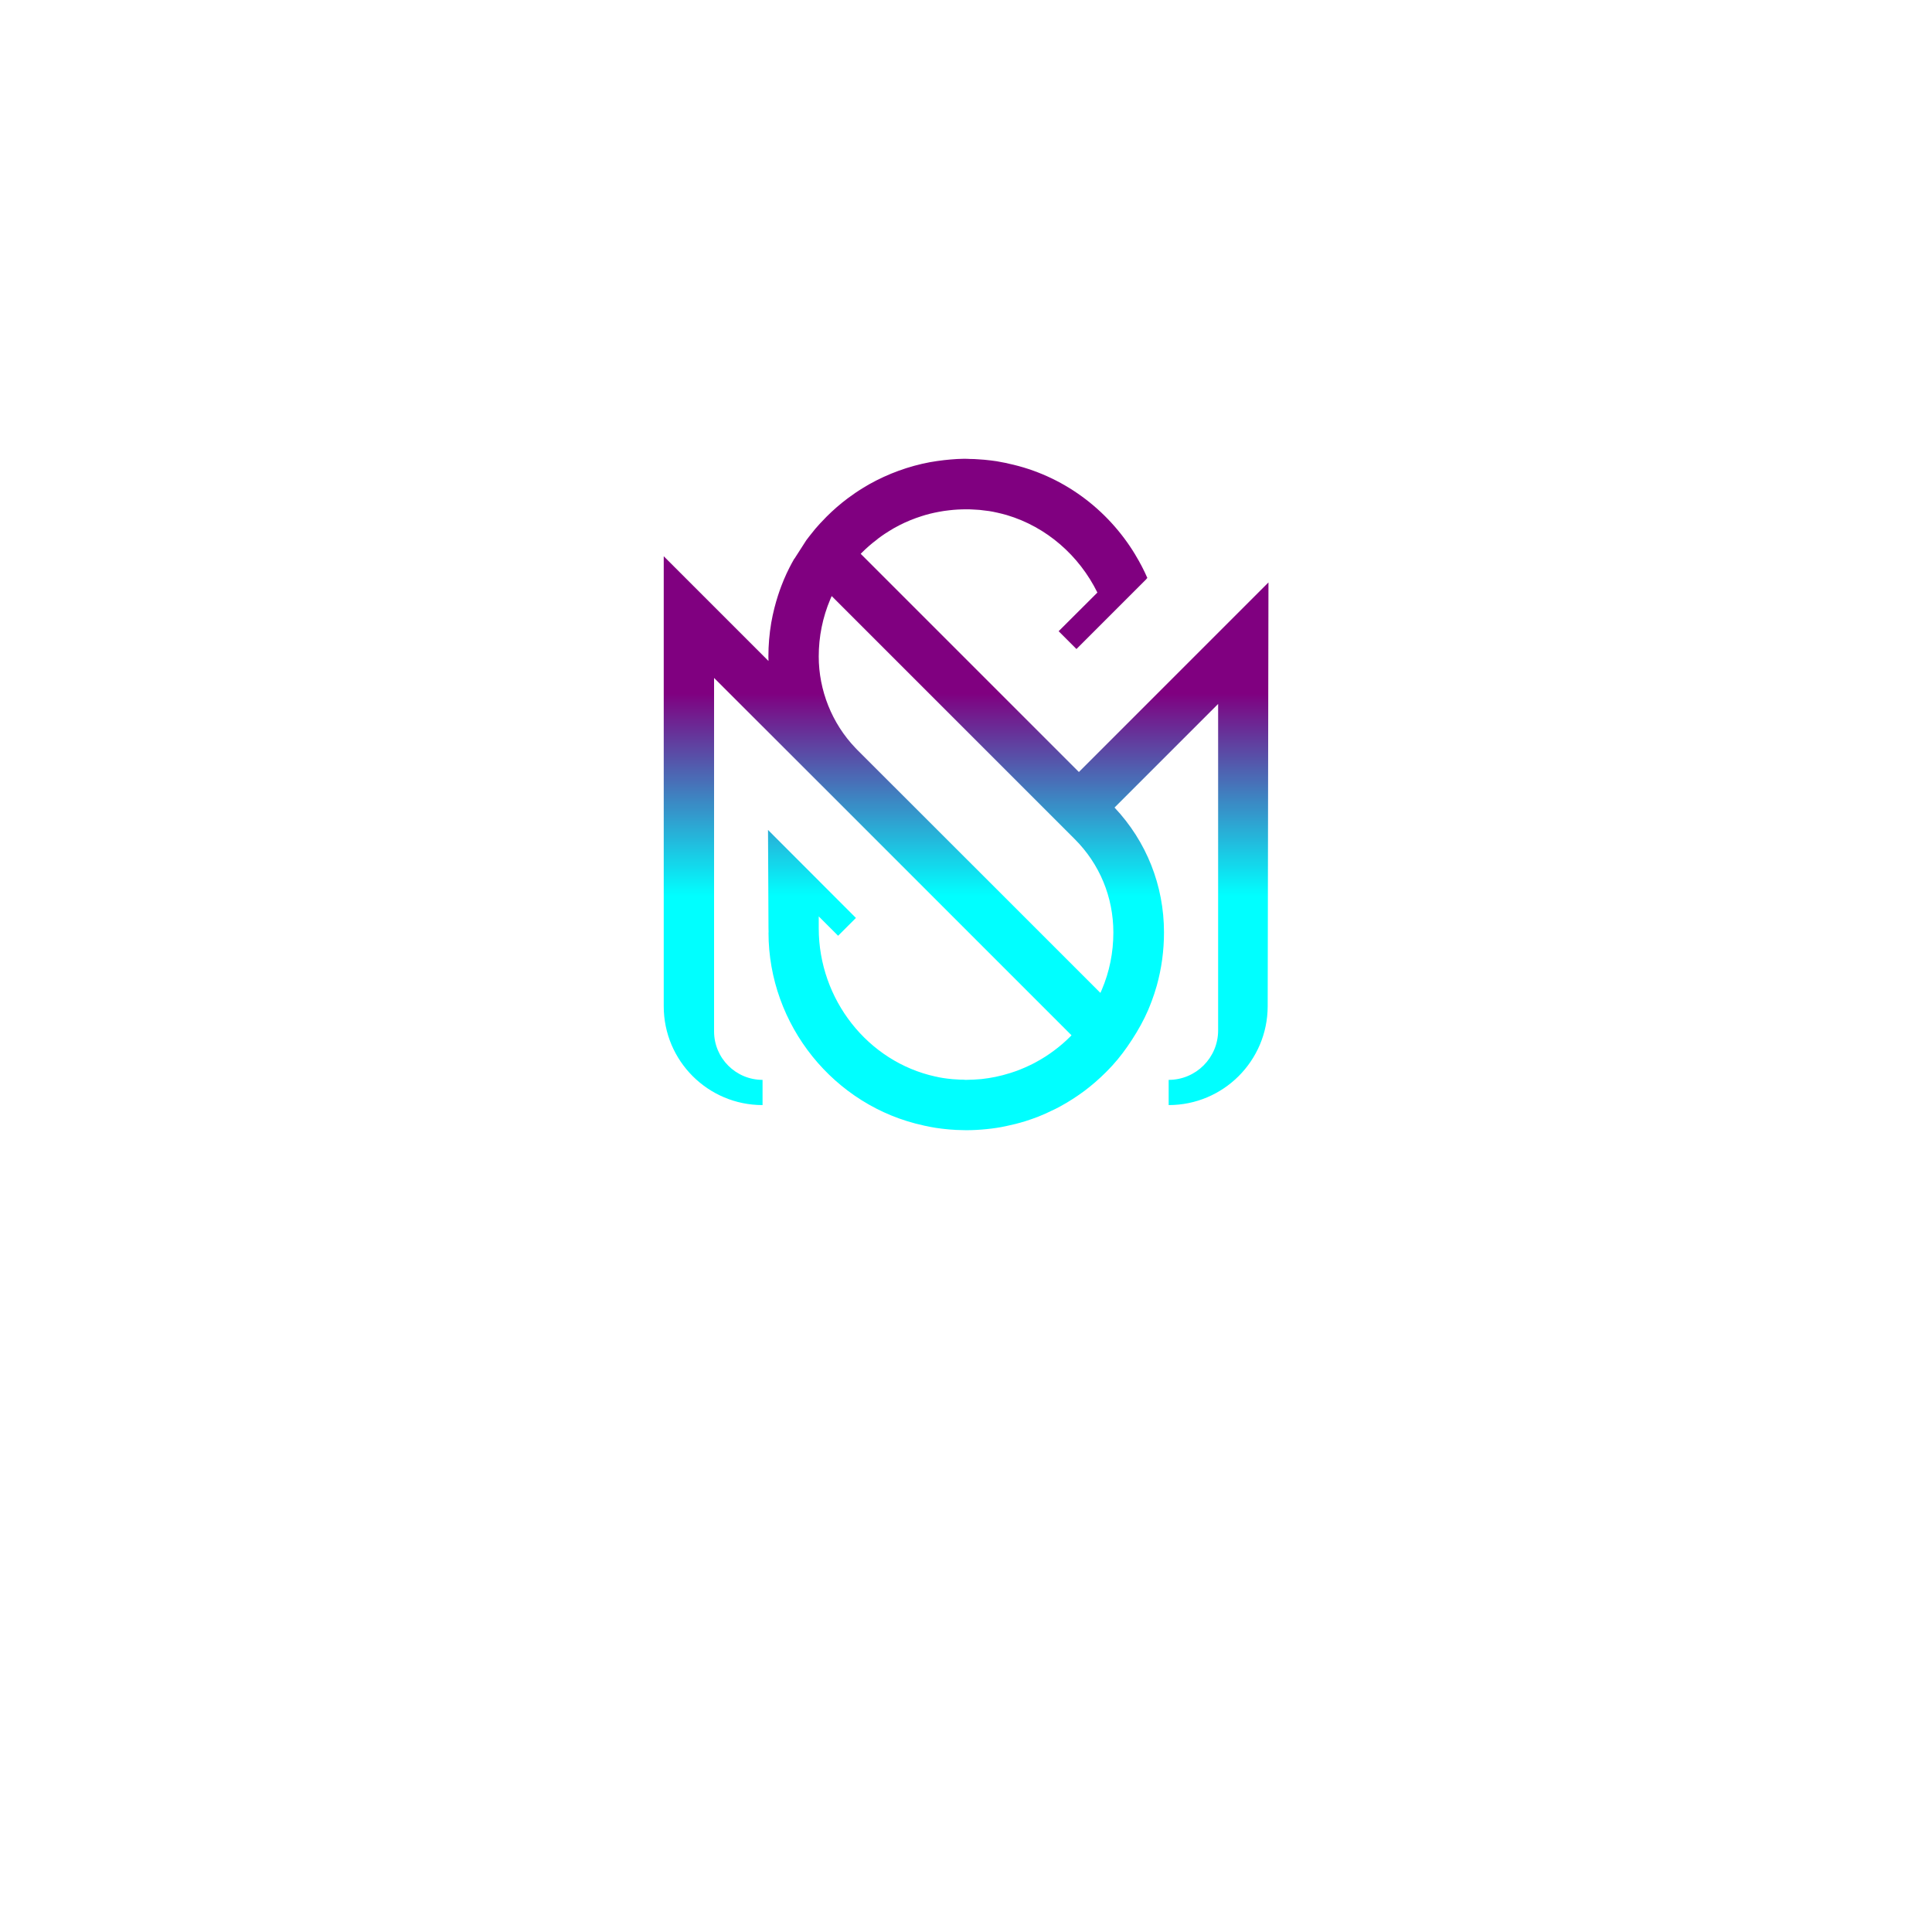
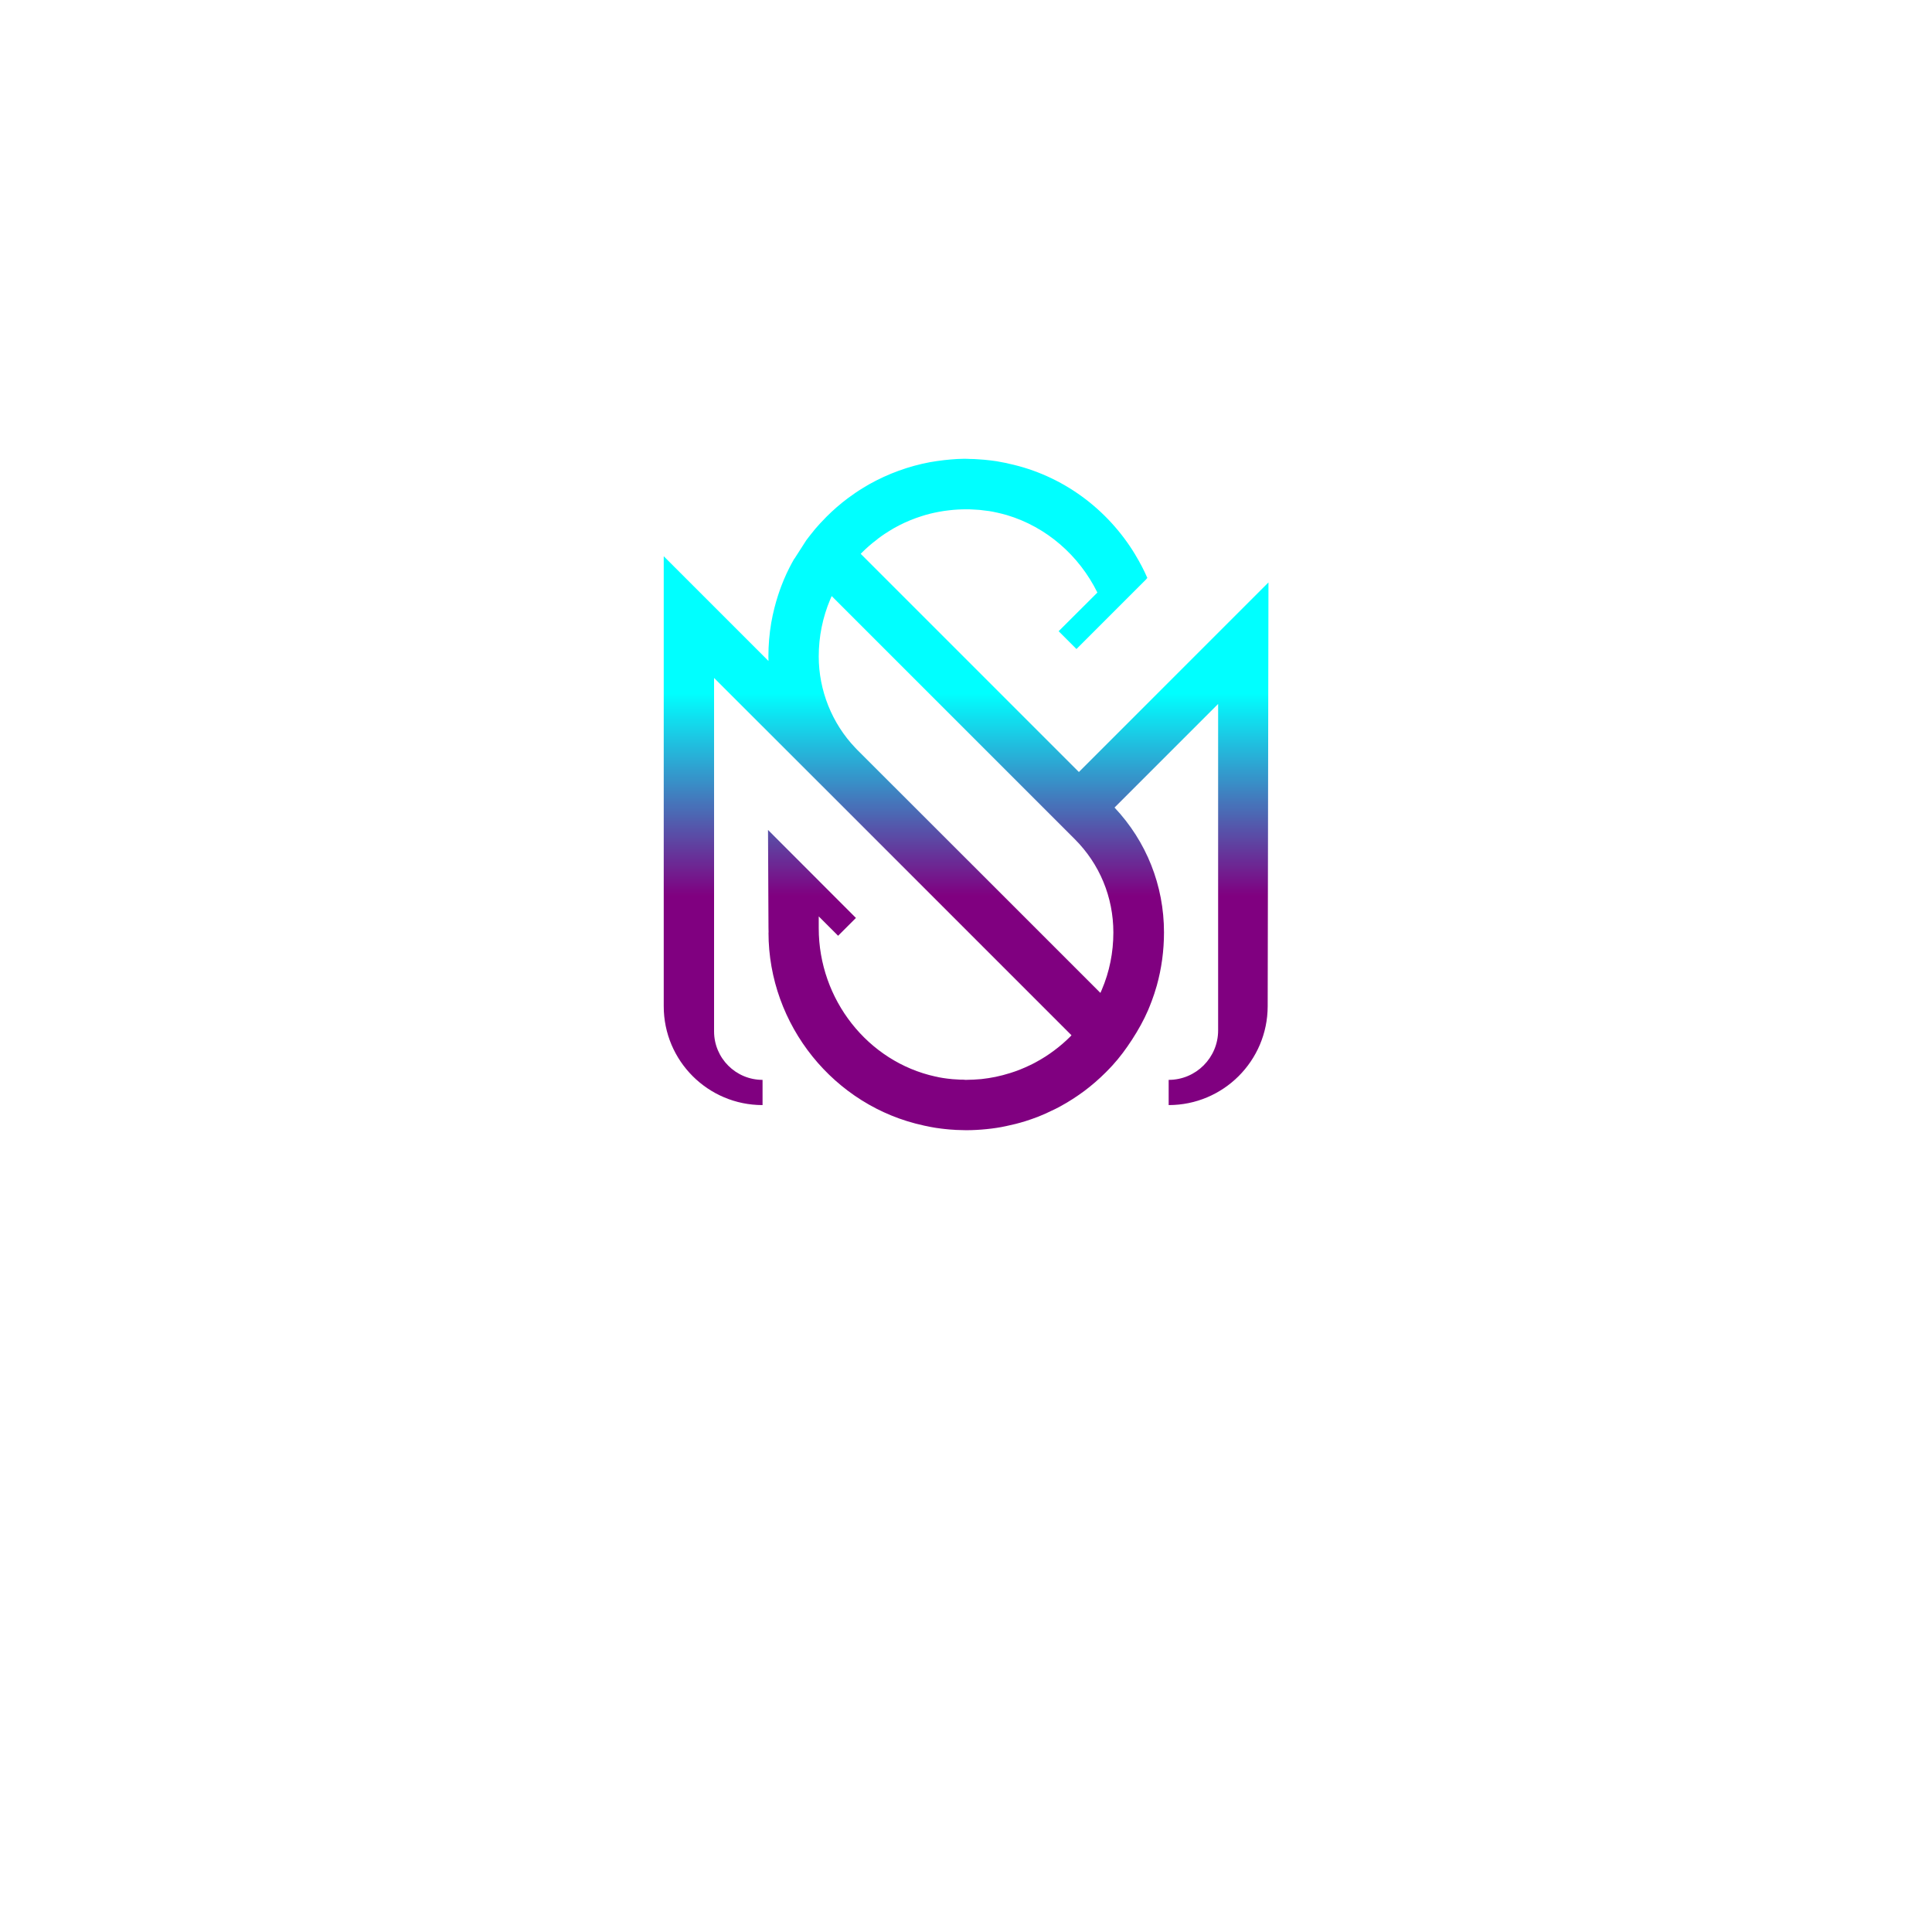
<svg xmlns="http://www.w3.org/2000/svg" id="Layer_1" data-name="Layer 1" viewBox="0 0 198.43 198.43">
  <defs>
    <linearGradient id="myGradient" gradientTransform="rotate(90)">
-       <stop offset="35%" stop-color="purple" />
-       <stop offset="65%" stop-color="cyan" />
+       <stop offset="35%" stop-color="cyan" />
+       <stop offset="65%" stop-color="purple" />
    </linearGradient>
  </defs>
  <path fill="url('#myGradient')" d="m81.58,57.38c-.3.52-.69,1.25-1.07,2.15-.27.65-.92,2.27-1.3,4.44-.19,1.13-.29,2.29-.29,3.46,0,.15,0,.31.01.46l-10.76-10.76v46.22c0,5.61,4.55,10.15,10.15,10.15v-2.59c-2.75,0-4.98-2.23-4.98-4.98v-36.3l11.08,11.07,14.31,14.31,3.37,3.37,7.5,7.5.45.45c-.04.05-.08.09-.13.14-.53.53-1.08,1-1.66,1.43-.57.43-1.18.82-1.79,1.15l-.2.11c-.14.07-.28.15-.5.25-.66.32-1.34.59-2.02.8-.51.16-1.01.29-1.49.39-.47.1-.96.17-1.47.23-.51.05-1.04.07-1.61.08l-.25-.02c-.19,0-.39,0-.59-.02-.33-.01-.66-.04-1.05-.09-.14-.02-.29-.04-.43-.06-.13-.02-.26-.04-.4-.07-.12-.03-.24-.06-.36-.08h-.02c-6.95-1.52-11.99-7.92-11.99-15.23v-1.22l1.99,1.99,1.83-1.83-9.03-9.04.05,10.1c0,.14,0,.29.01.43h-.01c0,9.51,6.73,17.85,15.95,19.83.03.01.05.01.08.02.07.02.14.03.21.04.28.06.55.12.83.16l.12.02c.22.03.43.06.59.08.12.01.23.03.35.04.31.04.64.06.99.08.03.01.07.01.1.01.22.01.45.02.69.02.13.01.26.01.4.01.69,0,1.39-.04,2.08-.11.7-.07,1.38-.17,2.01-.31.63-.13,1.28-.29,1.96-.5.45-.14.89-.3,1.32-.46.06-.03.13-.06.19-.08.41-.16.8-.34,1.16-.52.26-.11.5-.24.74-.36l.22-.12c.87-.47,1.69-1.01,2.45-1.57.76-.57,1.51-1.22,2.21-1.92.31-.31.54-.56.67-.7,0,0,.01-.01.02-.02.73-.8,1.38-1.68,1.97-2.59l.04-.06c.63-.97,1.2-1.99,1.66-3.06,0,0,0-.02.01-.03.12-.29.53-1.26.86-2.44.49-1.76.74-3.59.74-5.47,0-4.81-1.8-9.34-5.08-12.82,0,0,0,0,0,0l10.64-10.64v33.53c0,2.8-2.27,5.08-5.08,5.08v2.59c5.61,0,10.16-4.54,10.17-10.15l.08-43.53-19.47,19.47-22.41-22.41c.05-.05.09-.1.14-.14.45-.45.95-.89,1.5-1.3.05-.05.1-.09.15-.13t.02-.01c.22-.17.44-.32.66-.47.31-.2.61-.39.92-.57.74-.42,1.5-.77,2.28-1.05.2-.07.4-.14.59-.2.58-.19,1.17-.33,1.76-.44.17-.03.34-.06.52-.09.18-.03.36-.05.55-.07.58-.07,1.17-.1,1.79-.1h.25c.19.01.38.02.58.03.33.01.66.04,1.07.1.14.01.28.03.41.05.14.03.27.05.4.07.12.03.25.06.37.08h.01c.35.08.69.16,1.03.26,4.1,1.22,7.44,4.17,9.31,7.96h0s-3.98,3.97-3.98,3.97l1.83,1.83,7.18-7.18v-.02l.02-.02.08-.08c-.35-.81-.76-1.59-1.22-2.35l-.02-.04h0c-2.82-4.67-7.46-8.16-13-9.35-.05-.02-.11-.03-.16-.04-.03-.01-.05-.01-.08-.02-.3-.06-.6-.12-.9-.17l-.11-.02c-.22-.03-.45-.06-.59-.08-.44-.05-.9-.1-1.35-.12-.25-.02-.49-.03-.75-.03h-.01c-.86-.06-1.85.03-2.7.12-.48.05-.95.13-1.44.21-2.18.41-4.28,1.17-6.26,2.28-.19.11-.38.22-.57.34-.53.32-1.06.68-1.6,1.08-.79.59-1.53,1.24-2.2,1.91-.23.23-.46.47-.66.69-.14.15-.28.31-.48.54-.15.19-.31.38-.41.51-.17.2-.31.4-.52.67h0c-.41.64-.81,1.27-1.22,1.9Zm31.58,44.28c-.05.11-.09.21-.14.32l-10.63-10.63-14.32-14.31c-.08-.08-.16-.16-.23-.24-2.39-2.5-3.75-5.9-3.75-9.37,0-2.04.4-4.02,1.19-5.89.05-.11.09-.21.14-.32l24.95,24.95c2.57,2.56,3.98,5.97,3.98,9.6,0,2.06-.4,4.04-1.19,5.89Z" />
</svg>
